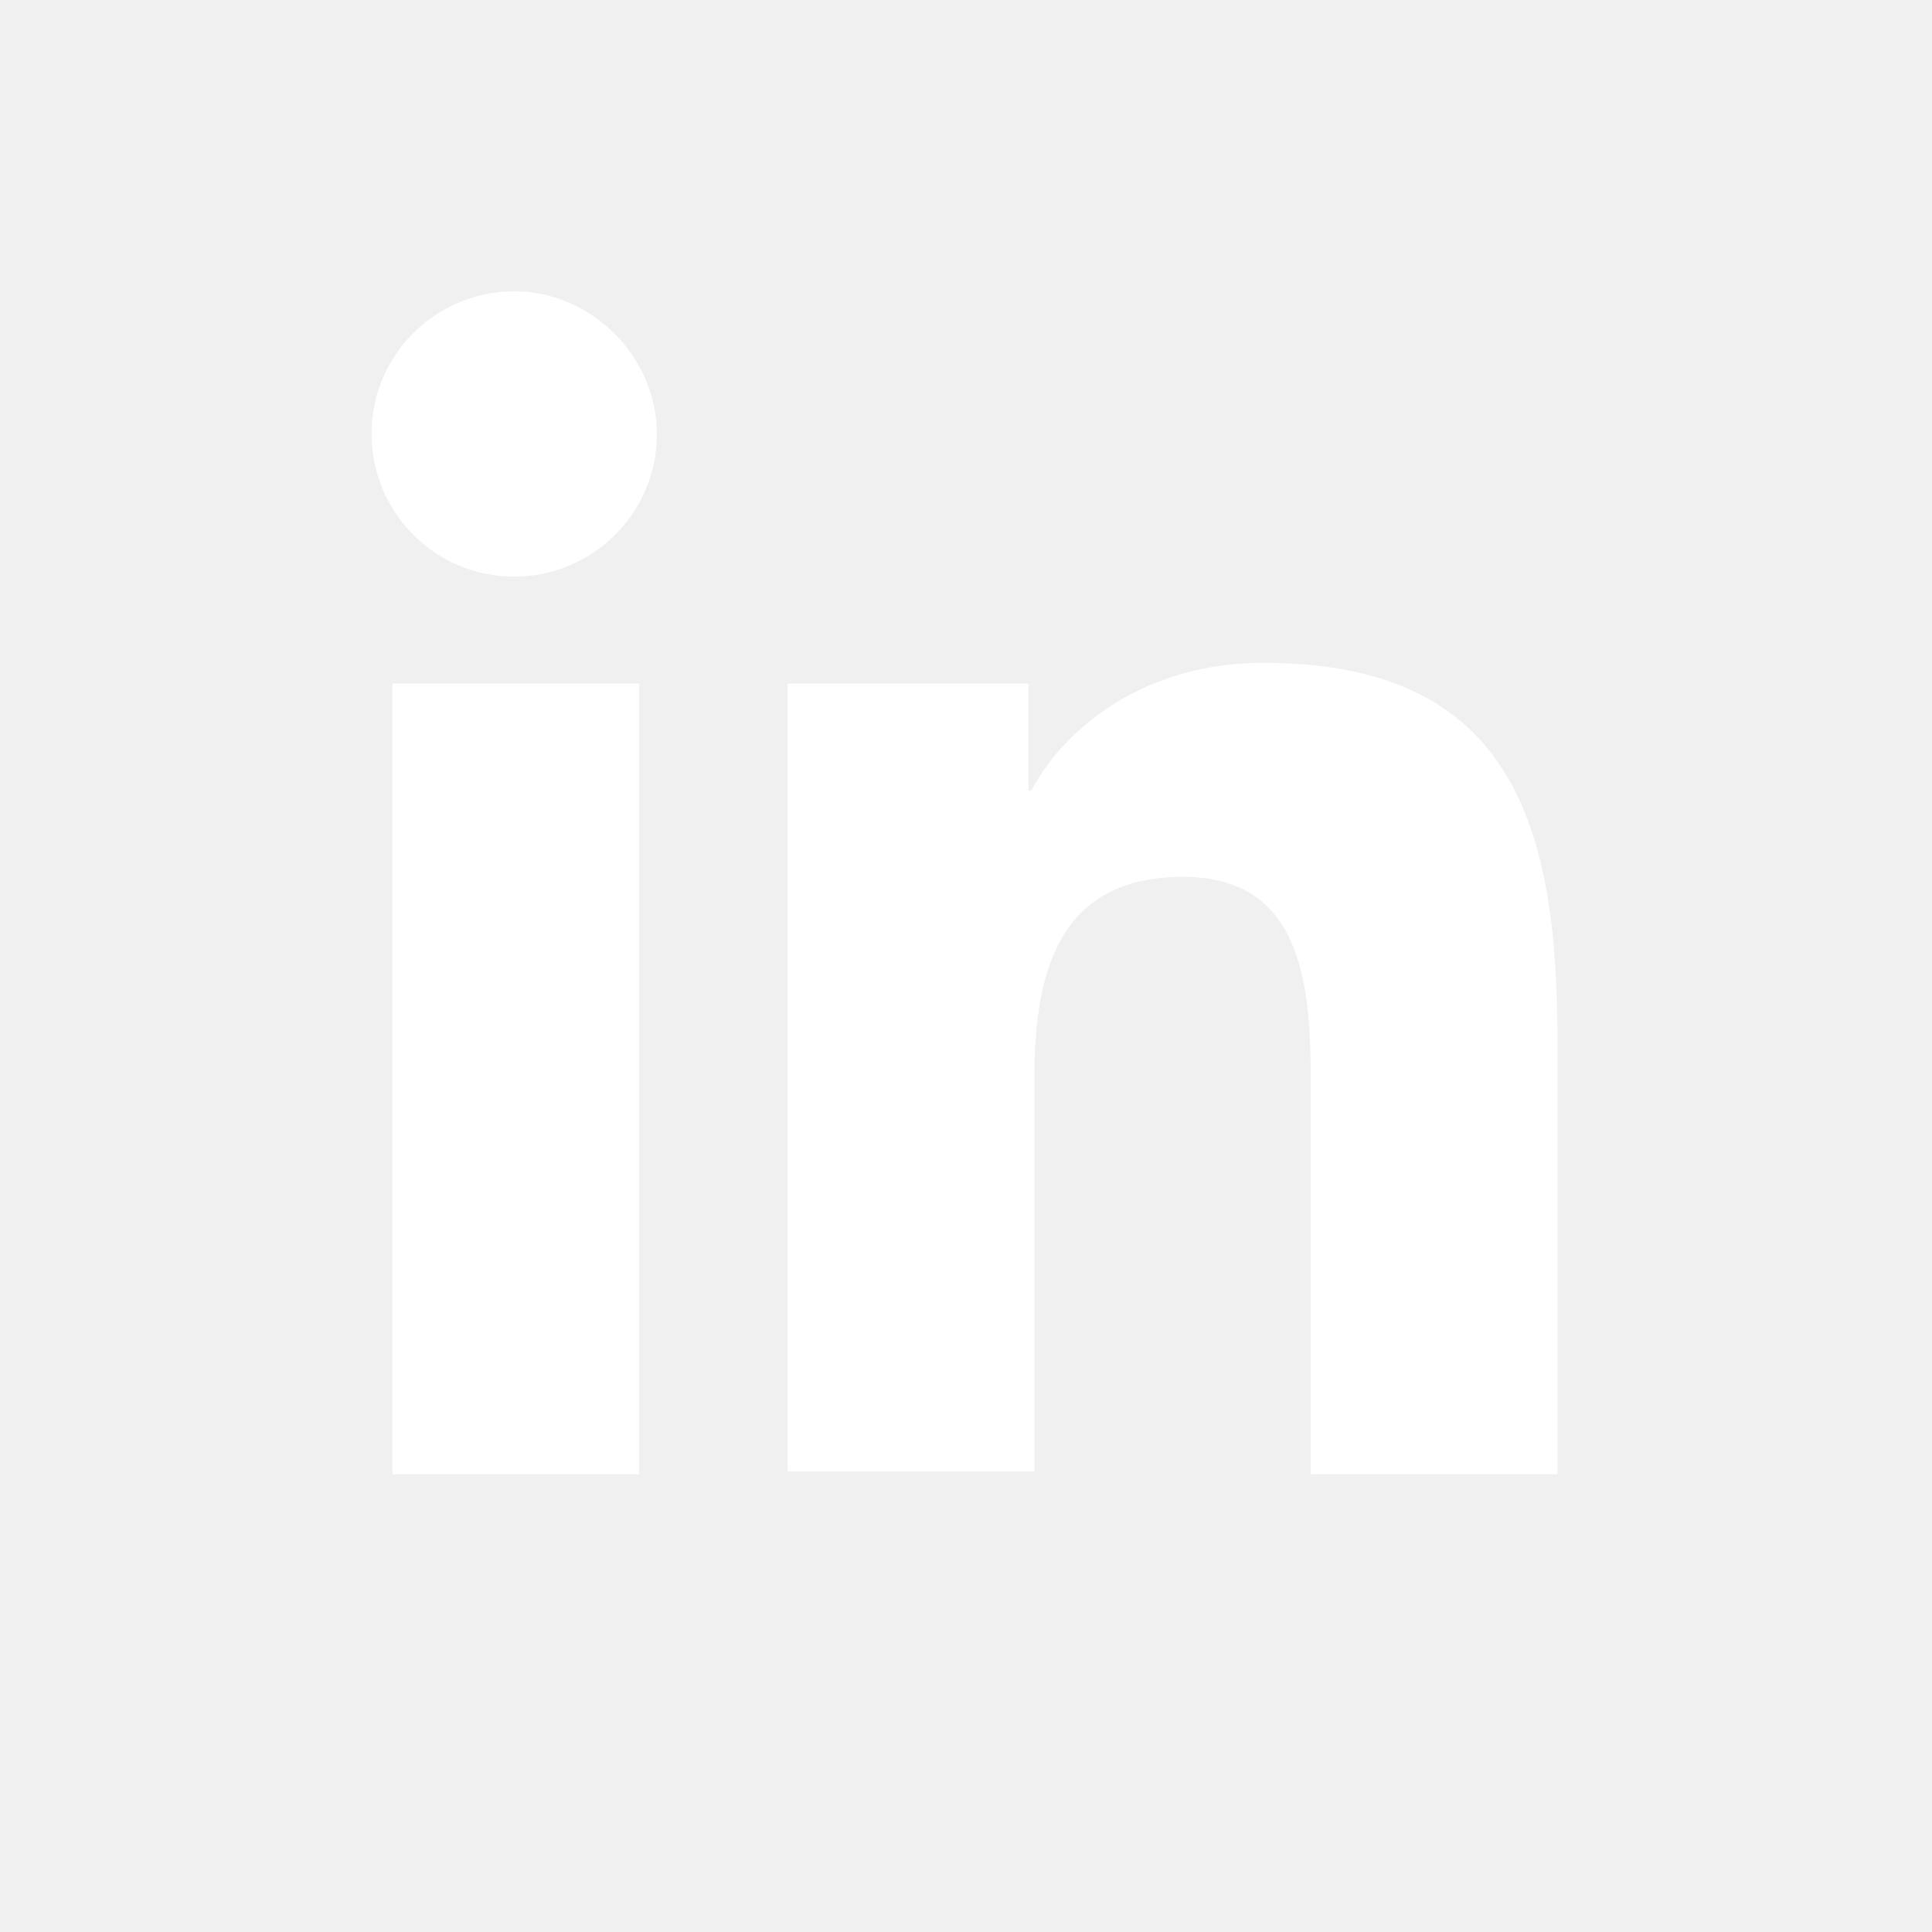
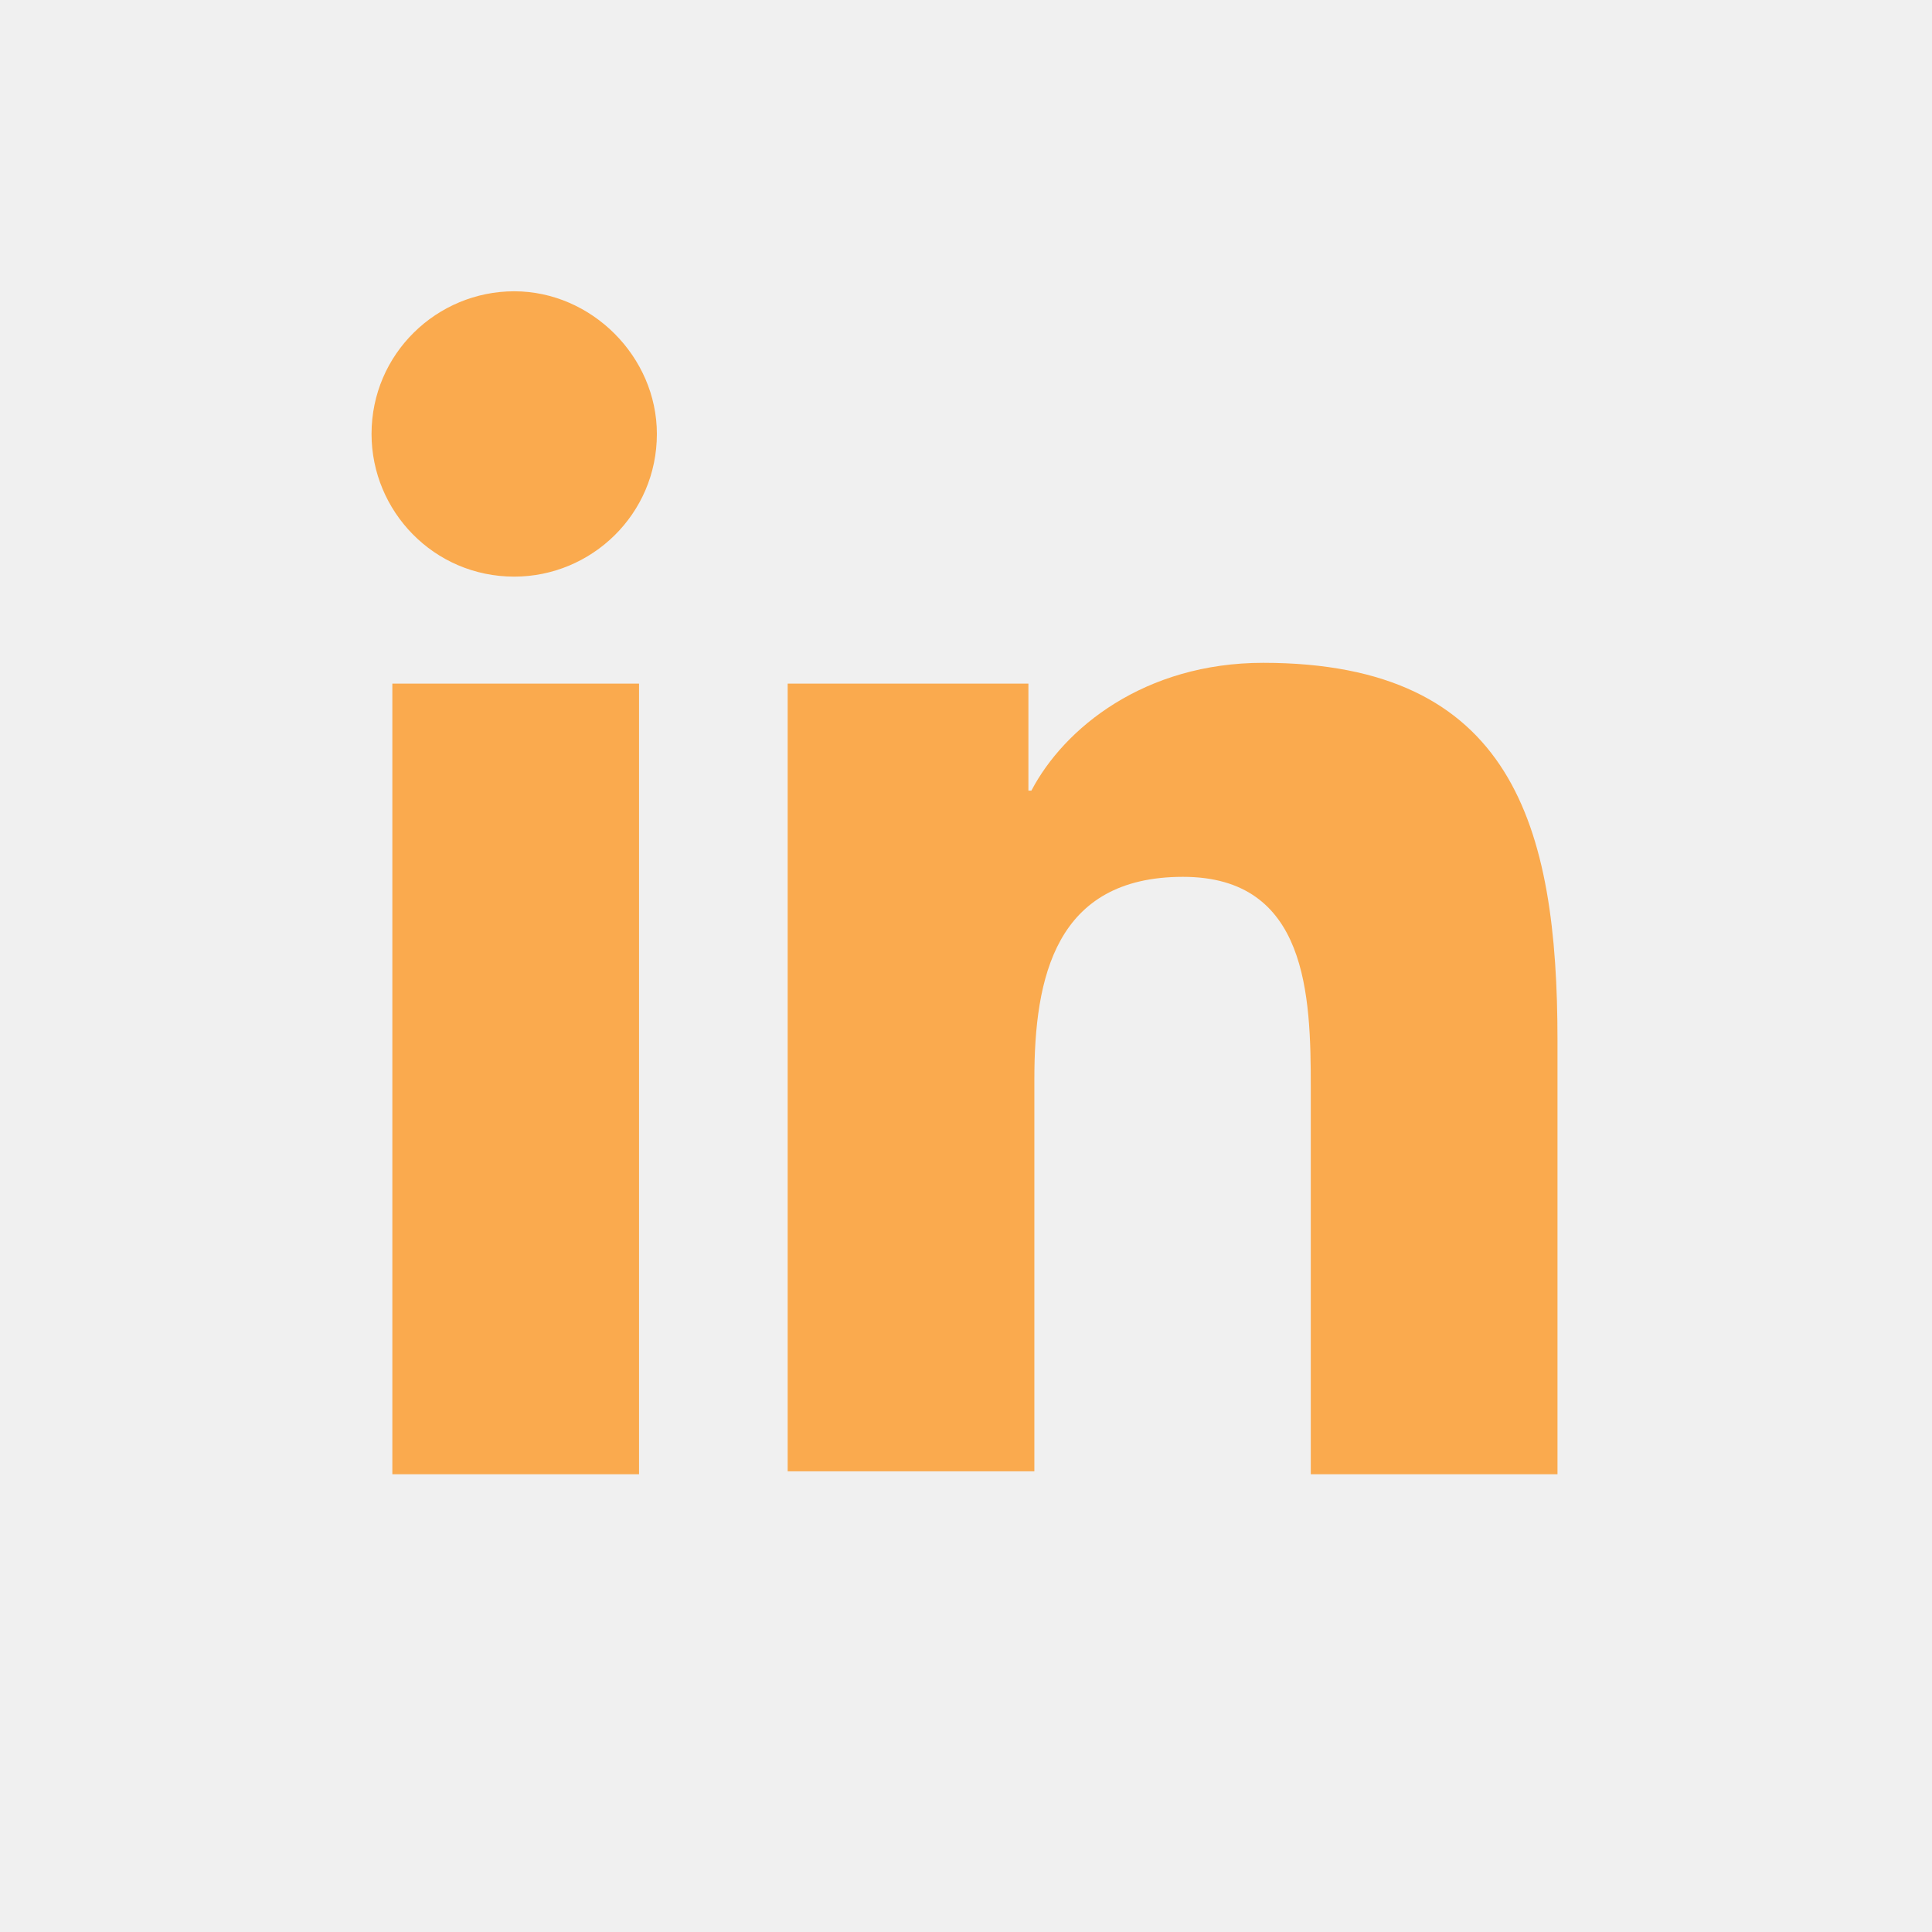
- <svg xmlns="http://www.w3.org/2000/svg" version="1.1" x="0px" y="0px" viewBox="0 0 65 65" enable-background="new 0 0 65 65" xml:space="preserve">
-   <g id="Layer_1">
+ <svg xmlns="http://www.w3.org/2000/svg" version="1.1" id="Layer_1" x="0px" y="0px" viewBox="0 0 65 65" style="enable-background:new 0 0 65 65;" xml:space="preserve">
+   <style type="text/css">
+ 	.st0{fill:#FAAA4E;}
+ </style>
+   <g id="Layer_1_1_">
    <g>
      <g>
-         <path fill="#FFFFFF" d="M13.2,23h8.3v26.6h-8.3V23z M17.3,9.8c2.6,0,4.8,2.2,4.8,4.8c0,2.7-2.2,4.8-4.8,4.8     c-2.7,0-4.8-2.2-4.8-4.8C12.5,11.9,14.7,9.8,17.3,9.8" />
-         <path fill="#FFFFFF" d="M26.7,23h7.9v3.6h0.1c1.1-2.1,3.8-4.3,7.8-4.3c8.4,0,9.9,5.5,9.9,12.7v14.6h-8.3v-13     c0-3.1-0.1-7.1-4.3-7.1c-4.3,0-5,3.4-5,6.8v13.2h-8.3V23z" />
+         <path class="st0" d="M13.2,23h8.3v26.6h-8.3V23z M17.3,9.8c2.6,0,4.8,2.2,4.8,4.8c0,2.7-2.2,4.8-4.8,4.8c-2.7,0-4.8-2.2-4.8-4.8     C12.5,11.9,14.7,9.8,17.3,9.8" />
+         <path class="st0" d="M26.7,23h7.9v3.6h0.1c1.1-2.1,3.8-4.3,7.8-4.3c8.4,0,9.9,5.5,9.9,12.7v14.6h-8.3v-13c0-3.1-0.1-7.1-4.3-7.1     c-4.3,0-5,3.4-5,6.8v13.2h-8.3V23H26.7z" />
      </g>
    </g>
  </g>
  <g id="behance">
</g>
</svg>
